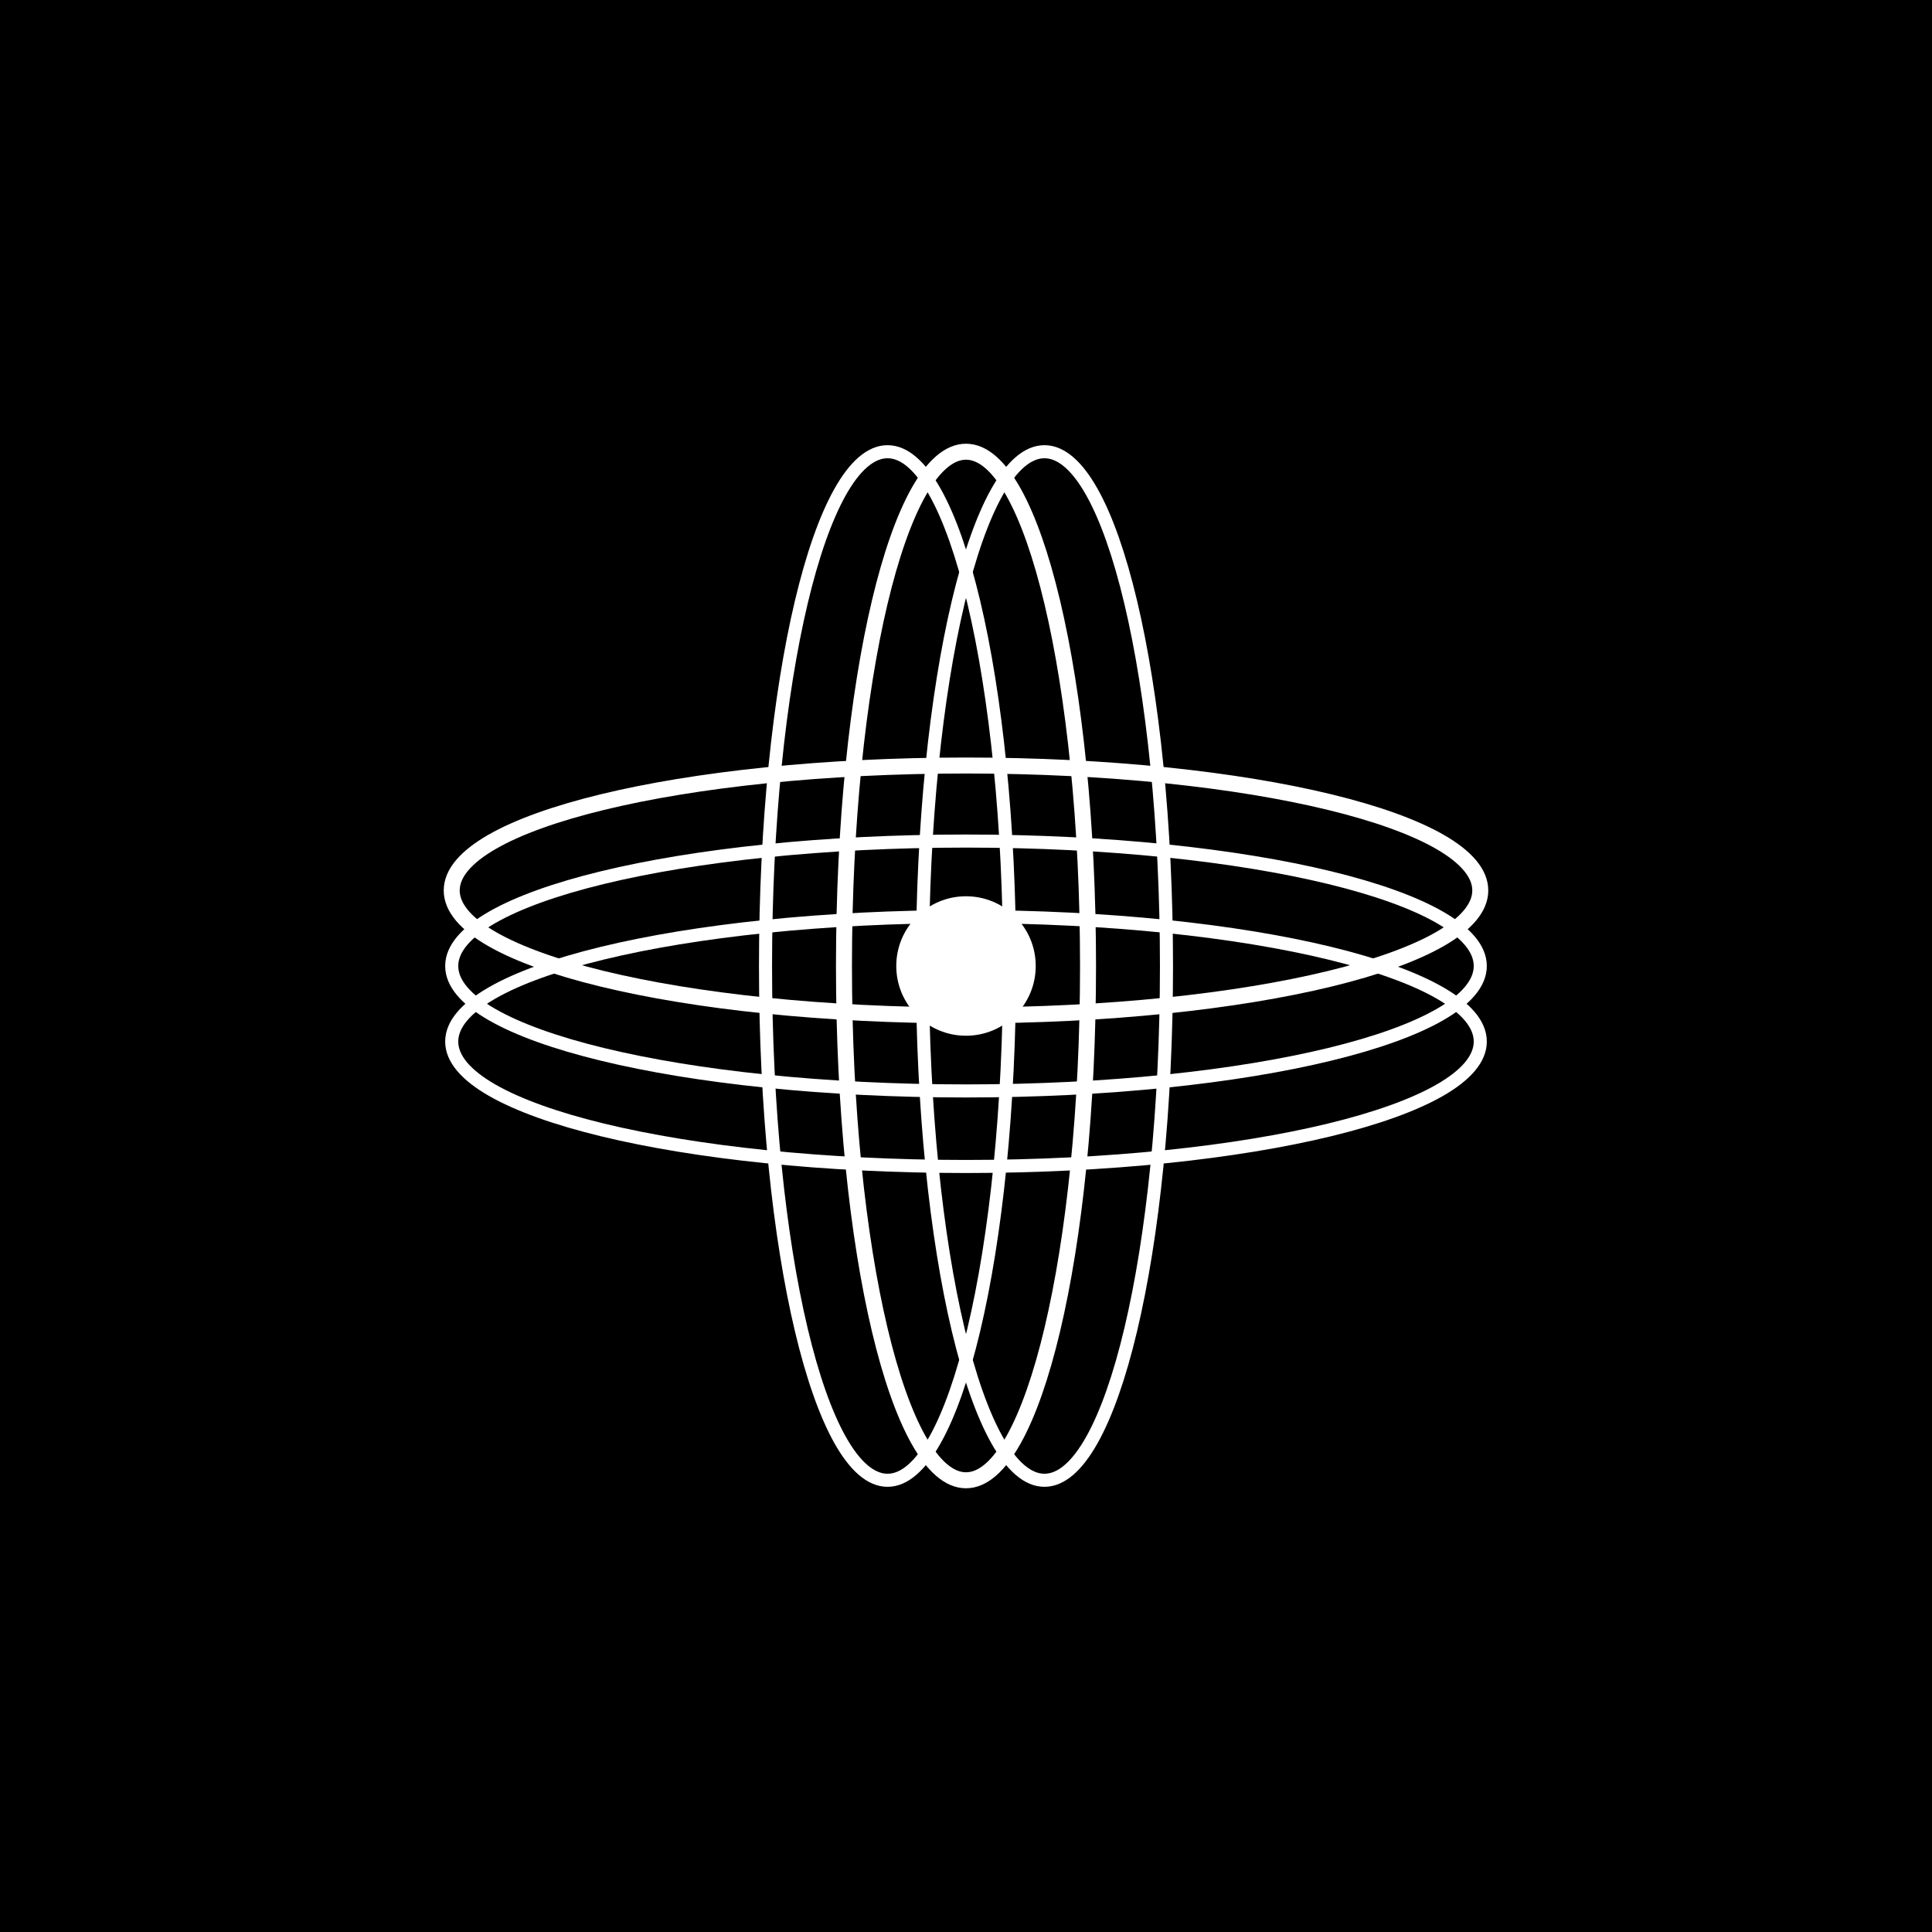
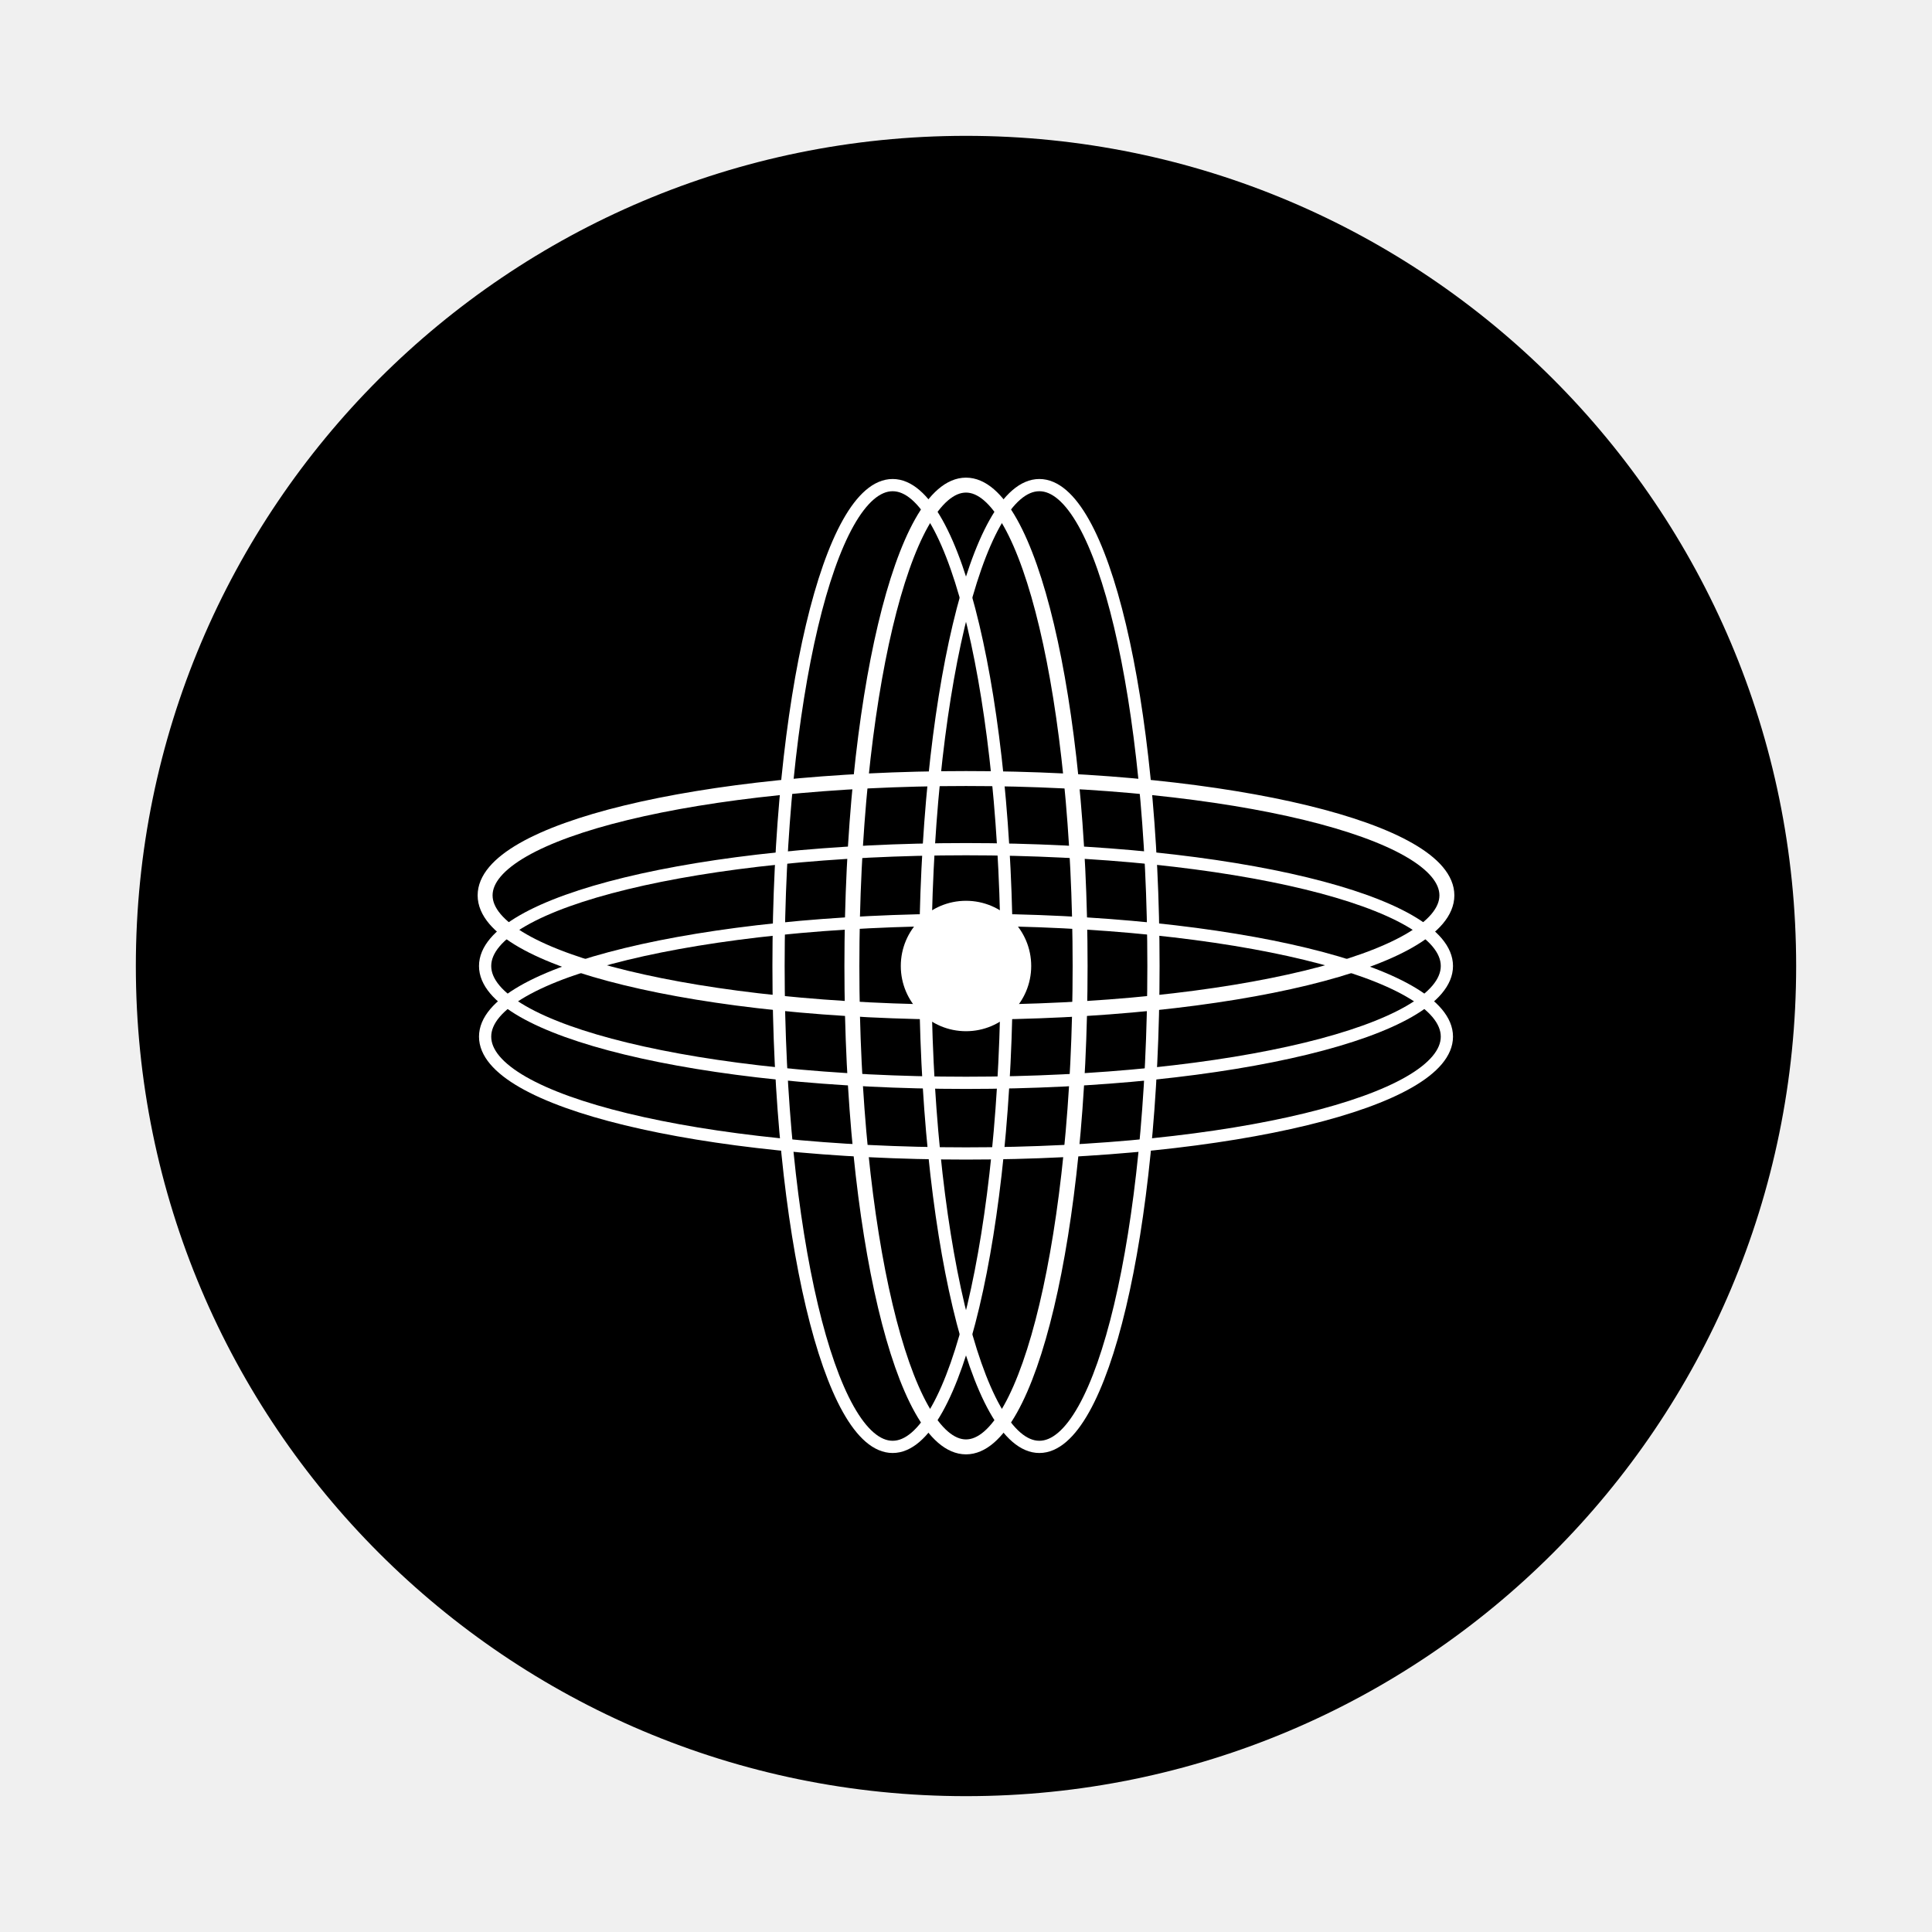
<svg xmlns="http://www.w3.org/2000/svg" width="512" height="512" viewBox="0 0 512 512" fill="none">
-   <rect width="512" height="512" fill="#000000" />
-   <circle cx="256" cy="256" r="235" fill="#000000" />
-   <g transform="translate(58.88 58.88) scale(0.77)">
+   <circle cx="256" cy="256" r="220" fill="#000000" />
+   <g transform="translate(71.68 71.68) scale(0.72)">
    <ellipse cx="229" cy="256" rx="42" ry="177" stroke="#ffffff" stroke-width="4.5" />
    <ellipse cx="256" cy="256" rx="42" ry="177" stroke="#ffffff" stroke-width="5.5" />
    <ellipse cx="283" cy="256" rx="42" ry="177" stroke="#ffffff" stroke-width="4.5" />
    <ellipse cx="256" cy="230" rx="177" ry="43" stroke="#ffffff" stroke-width="5.5" />
    <ellipse cx="256" cy="256" rx="177" ry="43" stroke="#ffffff" stroke-width="4.5" />
    <ellipse cx="256" cy="282" rx="177" ry="43" stroke="#ffffff" stroke-width="4.5" />
    <circle cx="256" cy="256" r="24" fill="#ffffff" />
  </g>
</svg>
